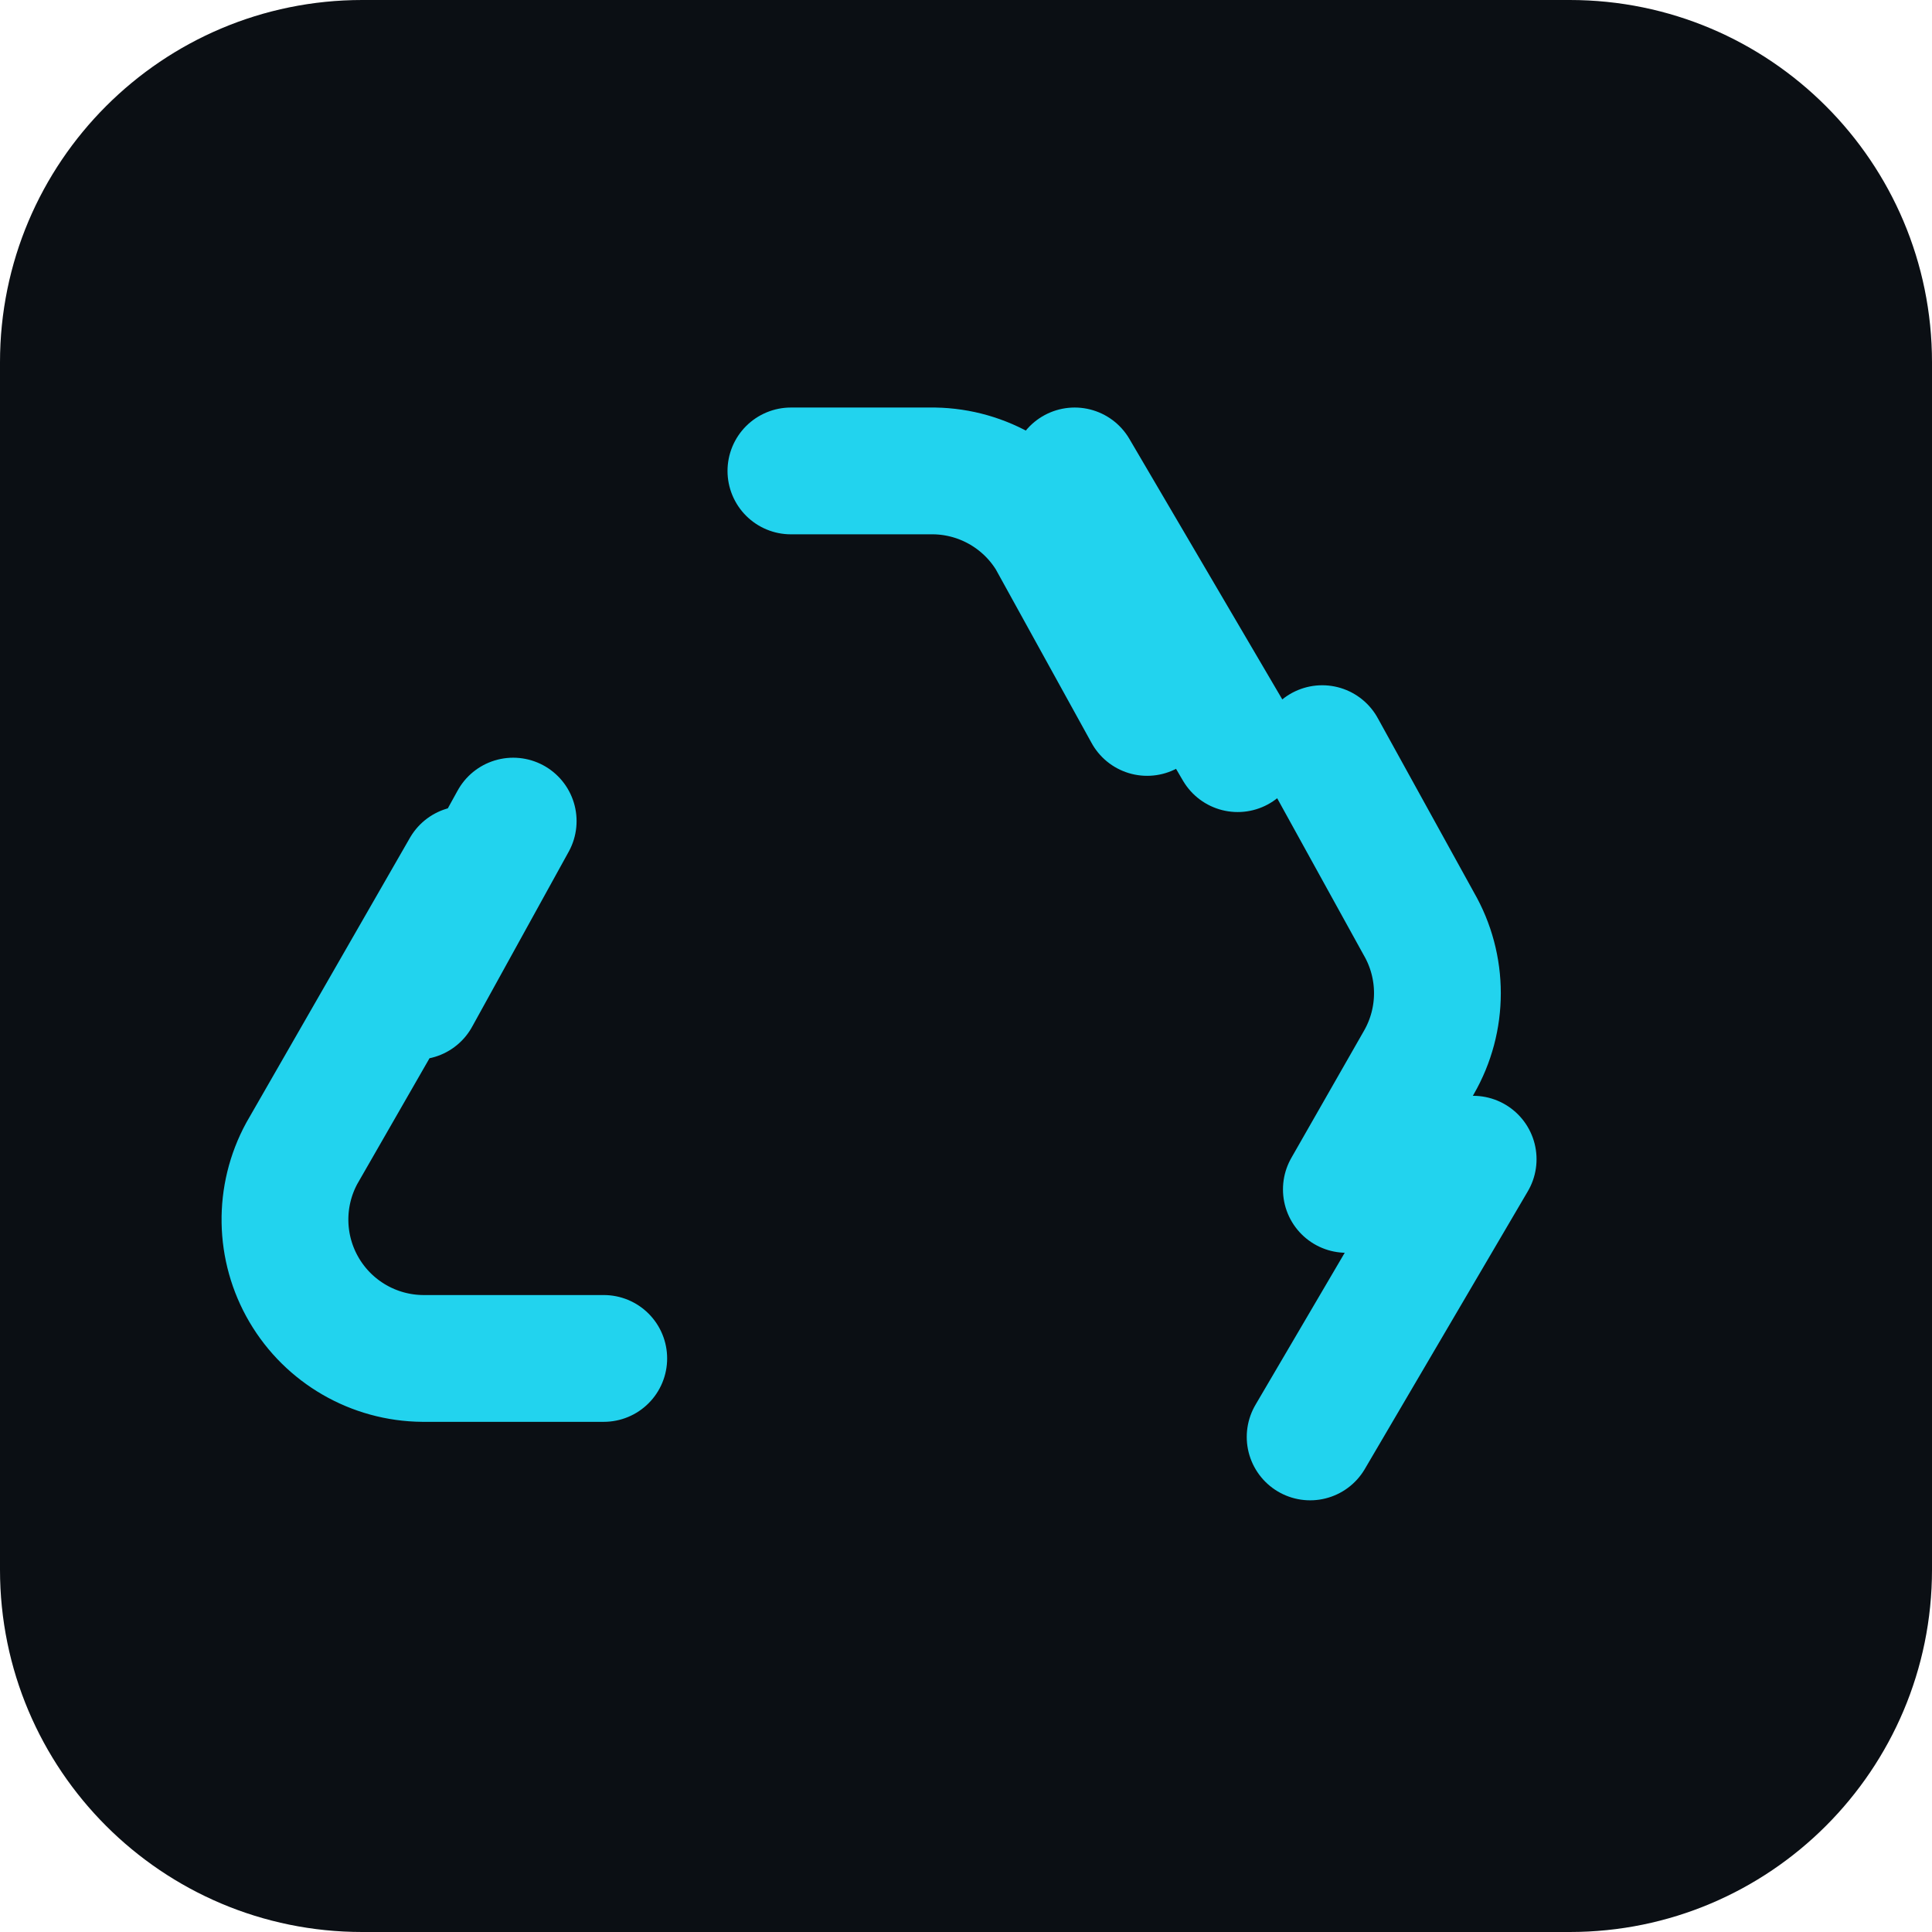
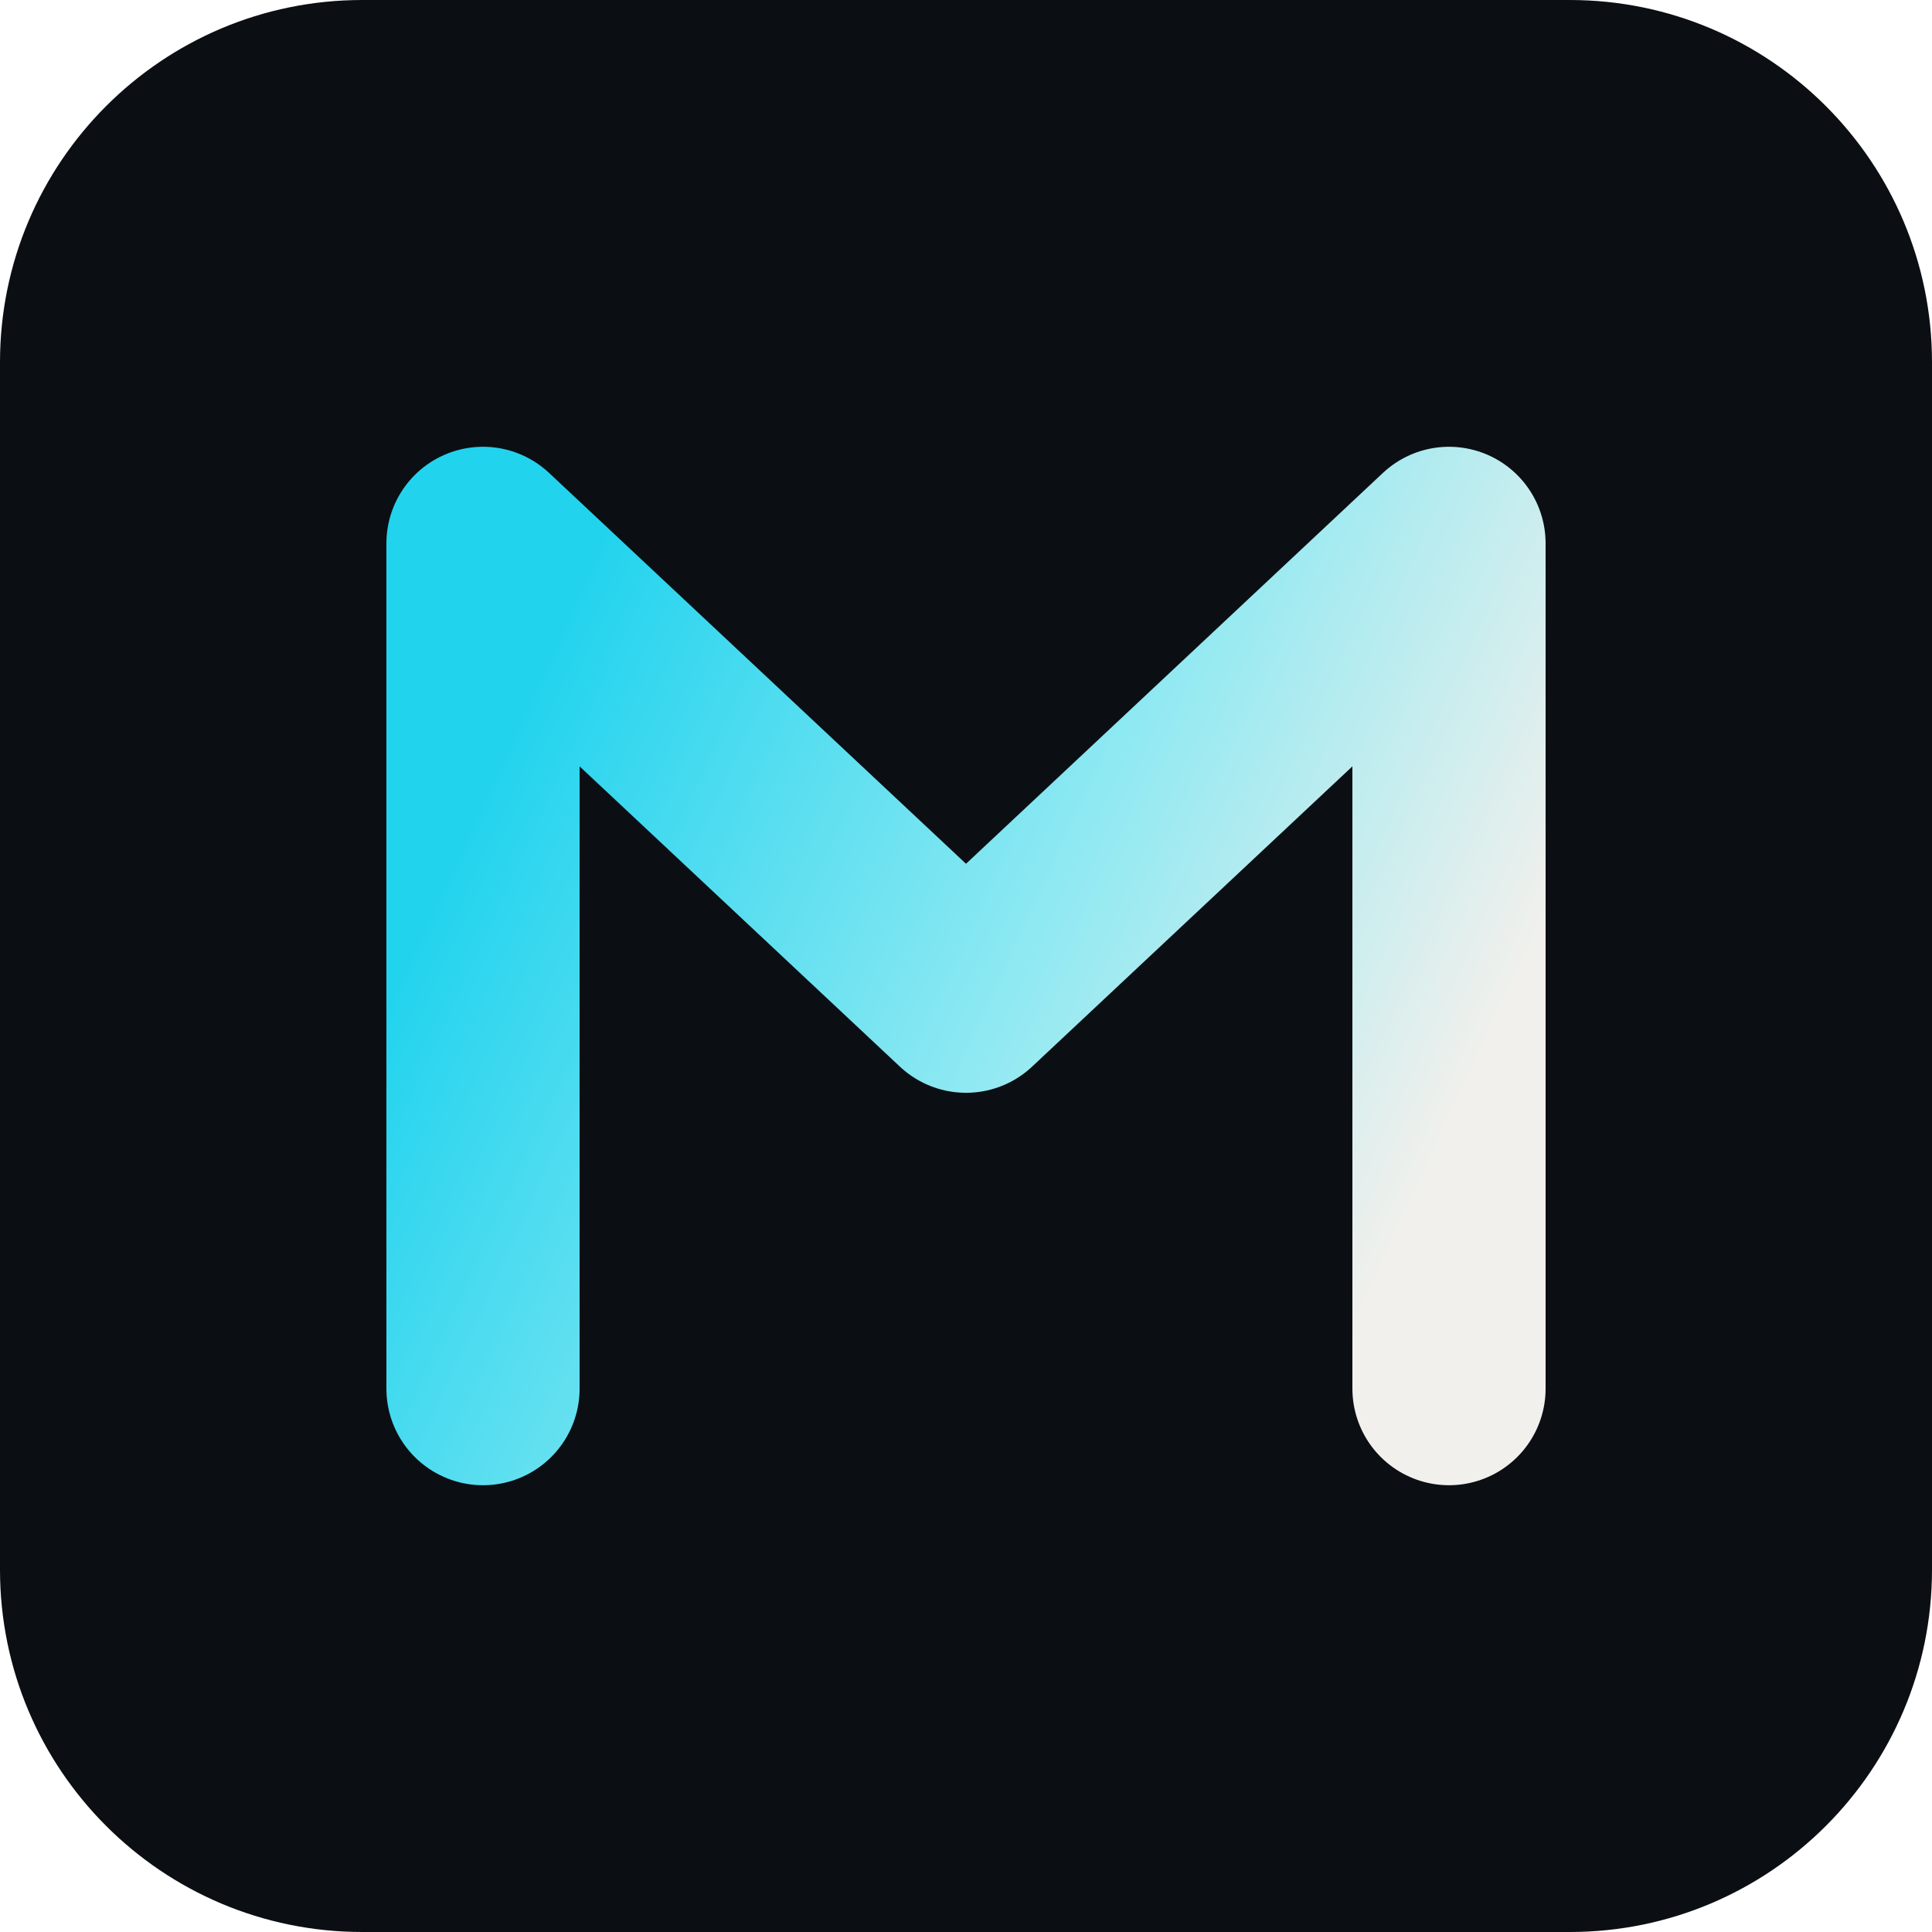
<svg xmlns="http://www.w3.org/2000/svg" viewBox="0 0 32 32">
  <rect width="32" height="32" rx="6" fill="#0B0F14" />
-   <path d="M10 22.5H7a2.3 2.3 0 0 1-2-3.4l2.7-4.7M17.8 7.8l2.7 4.6M24.4 19.2l-2.7 4.6M13.1 7.8h2.3a2.3 2.3 0 0 1 2 1.1l1.6 2.9M6.9 16.5l1.6-2.9M21.9 12.4l1.6 2.9a2.3 2.3 0 0 1 0 2.3l-1.2 2.1" fill="none" stroke="#22D3EE" stroke-width="2.1" stroke-linecap="round" stroke-linejoin="round" />
+   <defs>
+     <linearGradient id="favGrad" x1="0%" y1="30%" x2="100%" y2="70%">
+       <stop offset="0%" stop-color="#22D3EE" />
+       <stop offset="55%" stop-color="#8FE9F2" />
+       <stop offset="100%" stop-color="#F2F0EC" />
+     </linearGradient>
+   </defs>
+   <path d="M8,23 L8,9 L16,16.5 L24,9 L24,23" fill="none" stroke="url(#favGrad)" stroke-width="3.2" stroke-linecap="round" stroke-linejoin="round" />
</svg>
